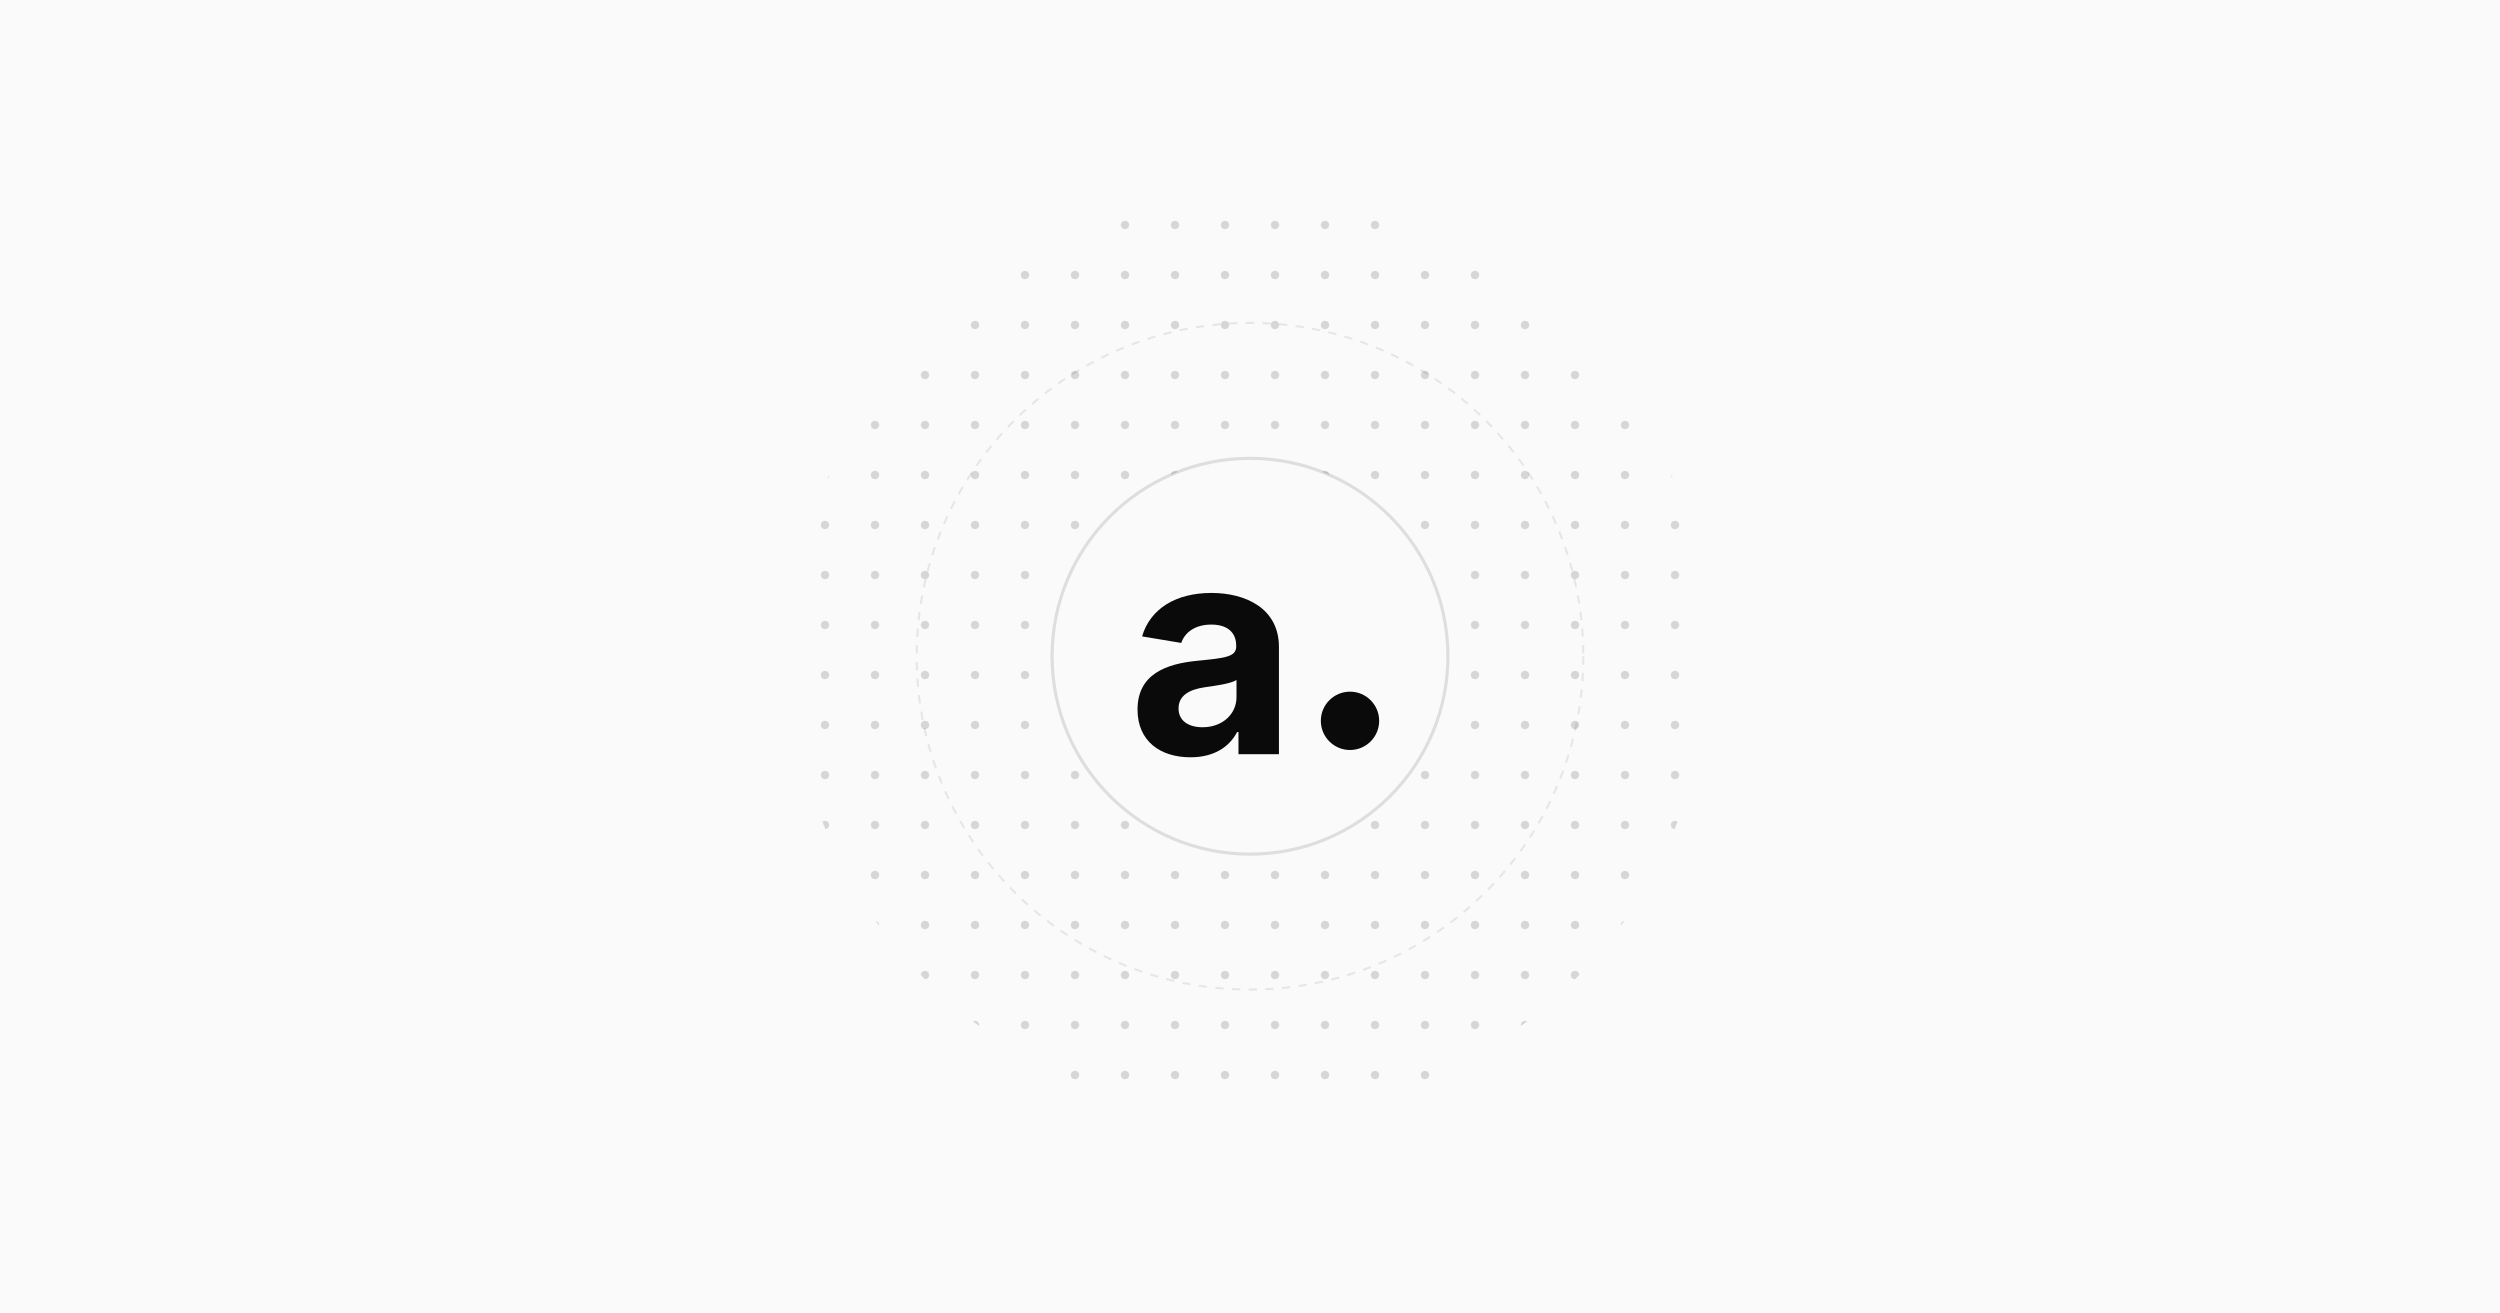
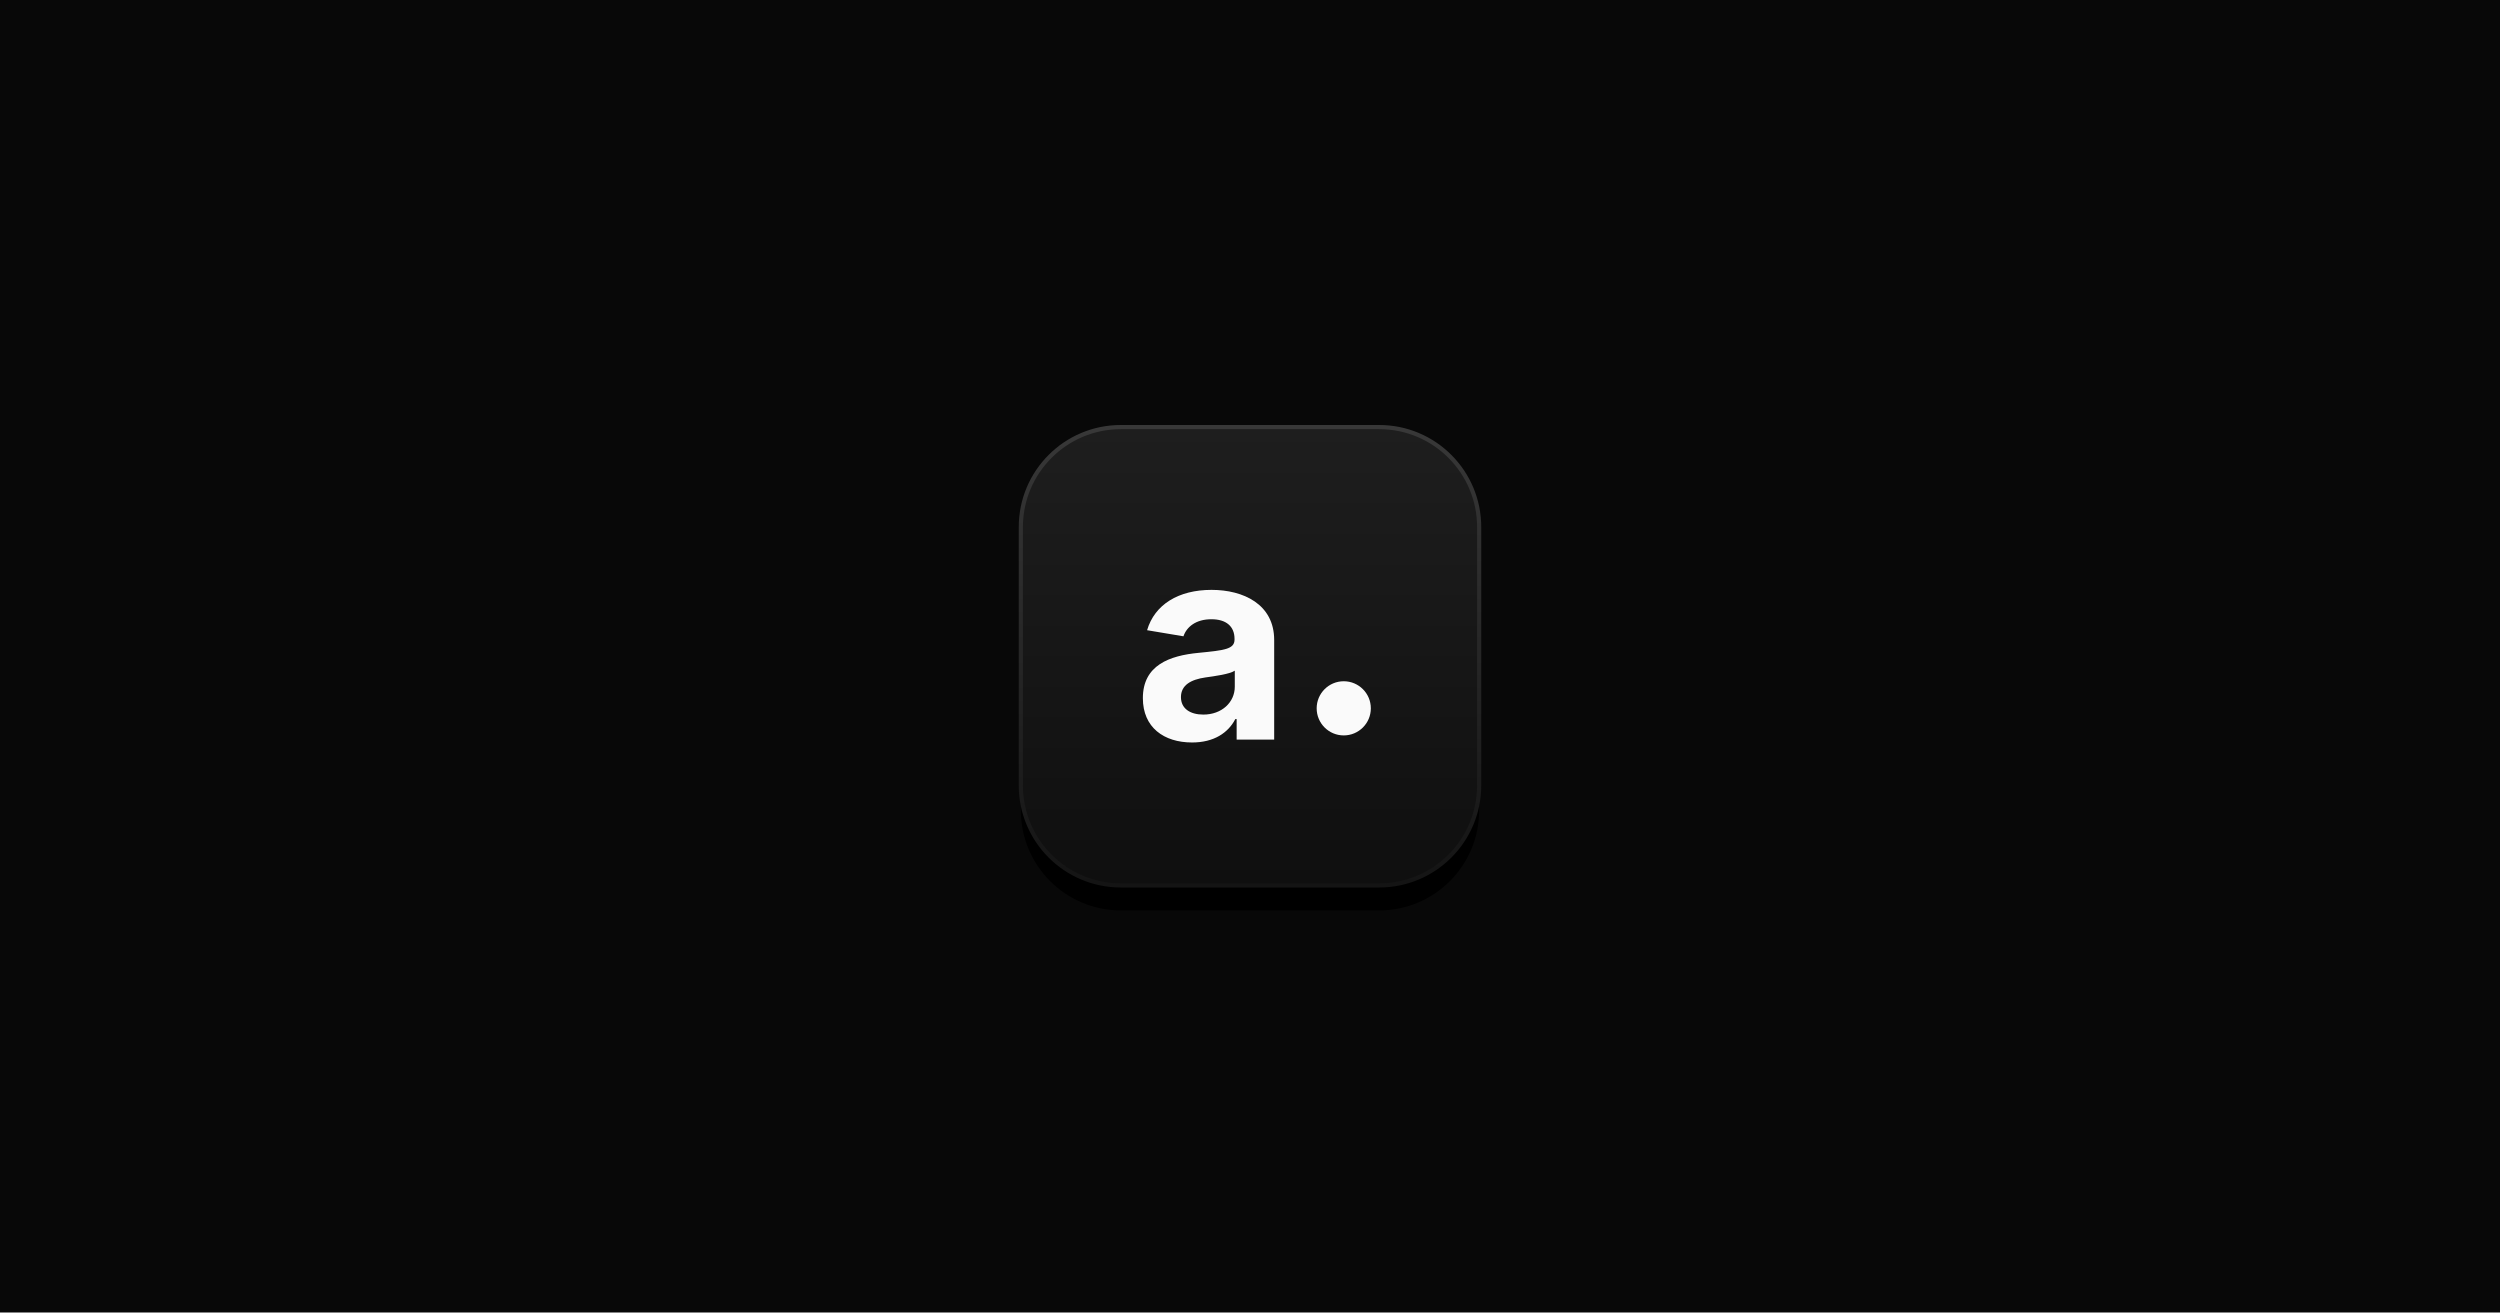
<svg xmlns="http://www.w3.org/2000/svg" viewBox="0 0 1200 630" width="1200" height="630">
-   <rect width="1200" height="630" fill="#FAFAFA" />
  <defs>
-     <pattern id="mono-dots" x="0" y="0" width="24" height="24" patternUnits="userSpaceOnUse">
-       <circle cx="12" cy="12" r="2" fill="#0A0A0A" fill-opacity="0.15" />
-     </pattern>
+     <linearGradient id="key-surface" x1="0%" y1="0%" x2="0%" y2="100%">
+       <stop offset="0%" stop-color="#1E1E1E" />
+       <stop offset="100%" stop-color="#0F0F0F" />
+     </linearGradient>
+     <linearGradient id="key-border" x1="0%" y1="0%" x2="0%" y2="100%">
+       <stop offset="0%" stop-color="#383838" />
+       <stop offset="100%" stop-color="#141414" />
+     </linearGradient>
  </defs>
-   <circle cx="600" cy="315" r="220" fill="url(#mono-dots)" />
-   <circle cx="600" cy="315" r="160" fill="none" stroke="#0A0A0A" stroke-opacity="0.08" stroke-width="1" stroke-dasharray="4 4" />
-   <circle cx="600" cy="315" r="95" fill="#FAFAFA" stroke="#0A0A0A" stroke-opacity="0.12" stroke-width="1.5" />
-   <text x="582" y="362" font-family="Inter, -apple-system, BlinkMacSystemFont, sans-serif" font-weight="700" font-size="140" fill="#0A0A0A" text-anchor="middle" letter-spacing="-6">a</text>
-   <circle cx="648" cy="346" r="14" fill="#0A0A0A" />
+   <rect width="1200" height="630" fill="#080808" />
+   <rect x="490" y="217" width="220" height="220" rx="48" fill="#000000" />
+   <rect x="490" y="205" width="220" height="220" rx="48" fill="url(#key-surface)" stroke="url(#key-border)" stroke-width="2" />
+   <text x="582" y="355" font-family="Inter, -apple-system, BlinkMacSystemFont, sans-serif" font-weight="700" font-size="130" fill="#FAFAFA" text-anchor="middle" letter-spacing="-5">a</text>
+   <circle cx="645" cy="340" r="13" fill="#FAFAFA" />
</svg>
